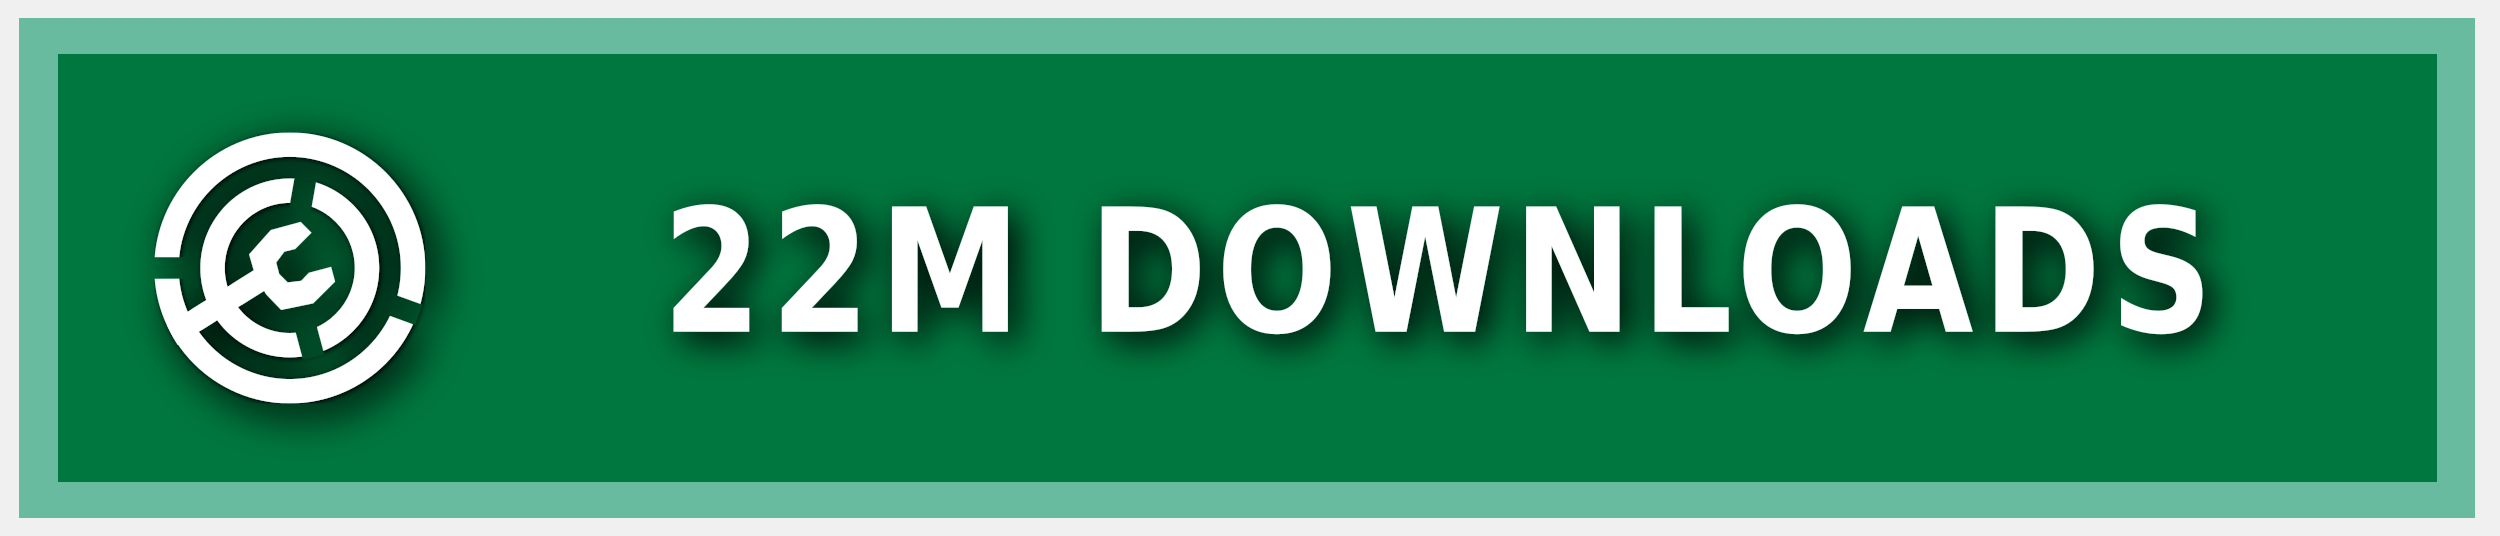
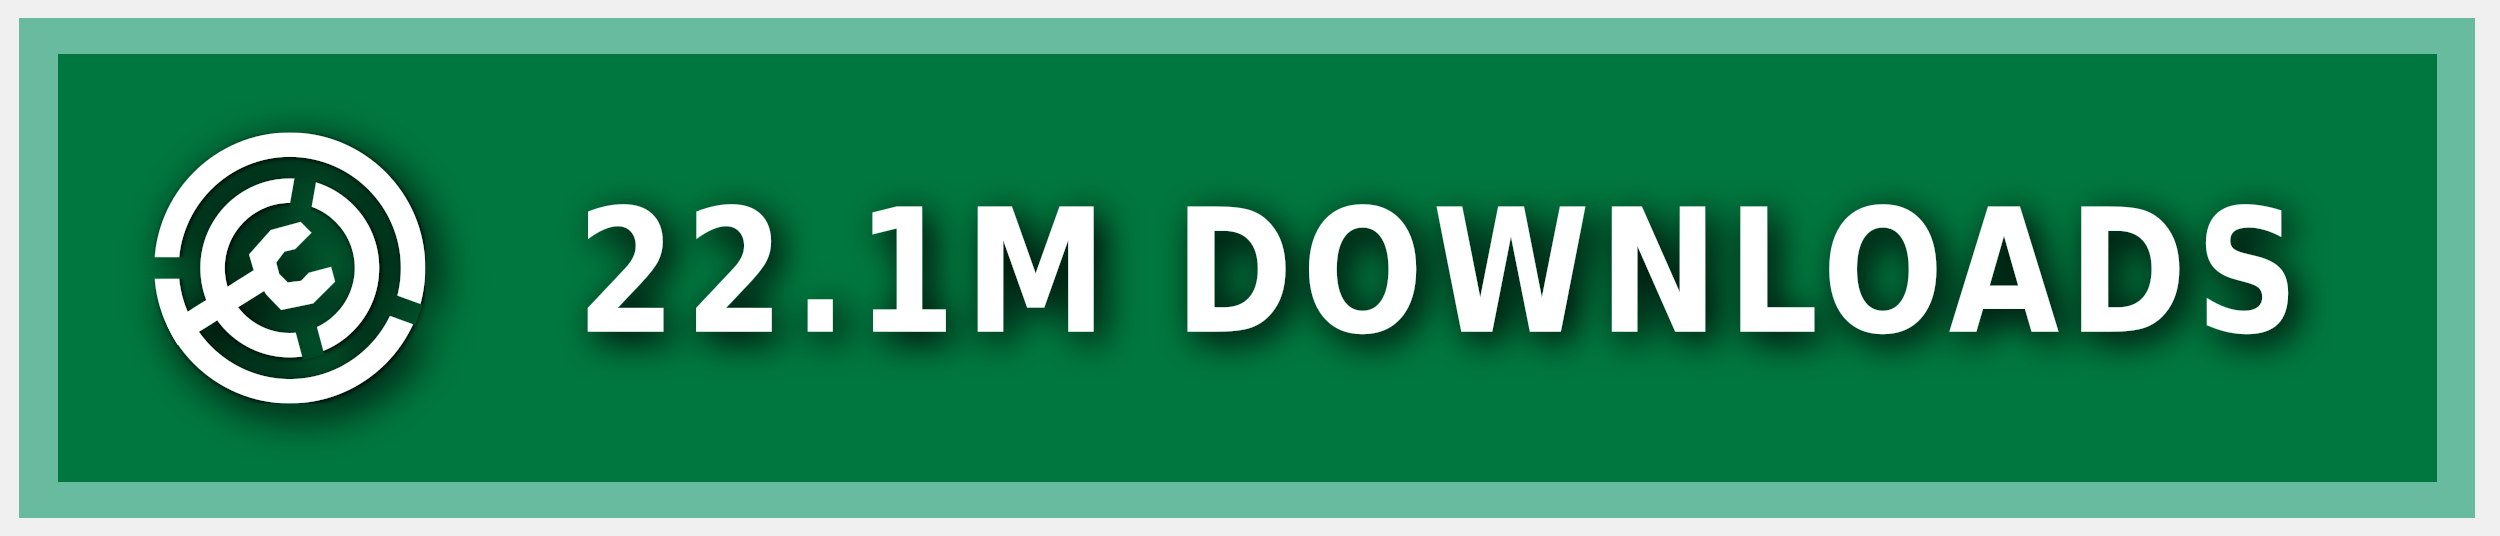
<svg xmlns="http://www.w3.org/2000/svg" xmlns:ns1="https://boxy-svg.com" width="140" height="30" role="img" aria-label="MODRINTH">
  <style> g:not(.noshadow) { filter: drop-shadow(0.5px 0.5px 1.0px black); } </style>
  <defs>
    <ns1:guide x="121.656" y="10.118" angle="90" />
    <ns1:guide x="127.198" y="17.628" angle="90" />
    <ns1:guide x="8.199" y="-3.08" angle="0" />
    <ns1:guide x="20.449" y="-4.101" angle="0" />
    <ns1:guide x="121.656" y="10.118" angle="90" />
    <ns1:guide x="127.198" y="17.628" angle="90" />
    <ns1:guide x="8.199" y="-3.08" angle="0" />
    <ns1:guide x="20.449" y="-4.101" angle="0" />
  </defs>
  <g class="noshadow" shape-rendering="crispEdges" style="" transform="matrix(1.074564, 0, 0, 1, 0, 0)">
    <rect x="1" y="1" width="128" height="28" style="fill: #00954E;" />
    <rect x="1" y="1" width="128" height="28" style="fill: rgba(0, 0, 0, 0.2);" />
    <rect x="2" y="2" width="126" height="26" style="fill: none; stroke-width:2px; stroke: rgba(211, 255, 255, 0.5);" />
  </g>
  <g fill-rule="evenodd" stroke-linejoin="round" stroke-miterlimit="1.5" clip-rule="evenodd" transform="matrix(1.2, 0, 0, 1.2, -1.2, -1.5)">
    <path fill="none" d="M 8.199 7.432 L 20.846 7.432 L 20.846 20.079 L 8.199 20.079 L 8.199 7.432 Z" style="" />
    <g clip-path="url(#a)" transform="matrix(0.126469, 0, 0, 0.126469, 8.198999, 7.431019)" style="">
      <path fill="#ffffff" d="M50 17c18.207 0 32.988 14.787 32.988 33S68.207 83 50 83 17.012 68.213 17.012 50 31.793 17 50 17Zm0 9c13.24 0 23.988 10.755 23.988 24S63.24 74 50 74 26.012 63.245 26.012 50 36.76 26 50 26Z" />
    </g>
    <g clip-path="url(#b)" transform="matrix(0.126469, 0, 0, 0.126469, 8.198999, 7.431019)" style="">
      <path fill="#ffffff" d="M50 0c27.596 0 50 22.404 50 50s-22.404 50-50 50S0 77.596 0 50 22.404 0 50 0Zm0 9c22.629 0 41 18.371 41 41S72.629 91 50 91 9 72.629 9 50 27.371 9 50 9Z" />
    </g>
    <g class="noshadow" clip-path="url(#c)" transform="matrix(0.112383, 0, 0, 0.122032, 8.268063, 7.737635)" style="">
      <path fill="none" stroke="#ffffff" stroke-width="9" d="M 50 50 L 5.171 75.882" />
    </g>
    <path fill="#ffffff" d="M 12.909 14.103 L 12.625 13.123 L 13.637 11.985 L 15.028 11.605 L 15.534 12.111 L 14.775 12.87 L 14.269 12.996 L 13.89 13.502 L 14.032 14.038 L 14.425 14.429 L 15.053 14.354 L 15.415 13.979 L 16.452 13.701 L 16.637 14.392 L 15.613 15.407 L 14.121 15.714 L 13.415 14.979 L 12.909 14.103 Z" style="" />
    <clipPath id="clip-1">
      <path d="M50 0c27.596 0 50 22.404 50 50s-22.404 50-50 50S0 77.596 0 50 22.404 0 50 0Zm0 39.549c5.768 0 10.451 4.683 10.451 10.451 0 5.768-4.683 10.451-10.451 10.451-5.768 0-10.451-4.683-10.451-10.451 0-5.768 4.683-10.451 10.451-10.451Z" />
    </clipPath>
    <g class="noshadow" clip-path="url(#clip-1)" transform="matrix(0.064459, 0.010209, -0.018807, 0.118741, -9.215255, -61.72825)" style="transform-origin: 27.985px 74.177px;">
      <path fill="none" stroke="#ffffff" stroke-width="9" d="M 49.29 67.75 L 6.679 80.603" style="" />
    </g>
  </g>
  <g>
    <clipPath id="a">
      <path fill-rule="evenodd" stroke-linejoin="round" stroke-miterlimit="1.5" clip-rule="evenodd" d="M100 0H0v100h100V0ZM46.002 49.295l.076 1.757 8.83 32.963 7.843-2.102-8.596-32.094 5.804-32.932-7.997-1.41-5.96 33.818Z" />
    </clipPath>
    <clipPath id="b">
      <path d="M0 0v46h50l1.368.241L99 63.578l-2.736 7.517L49.295 54H0v46h100V0H0Z" />
    </clipPath>
    <clipPath id="c">
      <path d="M50 0c27.596 0 50 22.404 50 50s-22.404 50-50 50S0 77.596 0 50 22.404 0 50 0Zm0 39.549c5.768 0 10.451 4.683 10.451 10.451 0 5.768-4.683 10.451-10.451 10.451-5.768 0-10.451-4.683-10.451-10.451 0-5.768 4.683-10.451 10.451-10.451Z" />
    </clipPath>
  </g>
  <g fill="#fff" text-anchor="middle" font-family="Verdana,Geneva,DejaVu Sans,sans-serif" text-rendering="geometricPrecision" font-size="100" transform="matrix(1, 0, 0, 1, 13, 0)">
-     <text style="font-size: 80px; font-weight: 700; white-space: pre;" transform="matrix(0.1, 0, 0, 0.120296, 0, -3.678133)" x="675" y="185" letter-spacing="5">22M DOWNLOADS</text>
+     <text style="font-size: 80px; font-weight: 700; white-space: pre;" transform="matrix(0.1, 0, 0, 0.120296, 0, -3.678133)" x="675" y="185" letter-spacing="5">22.1M DOWNLOADS</text>
  </g>
</svg>
